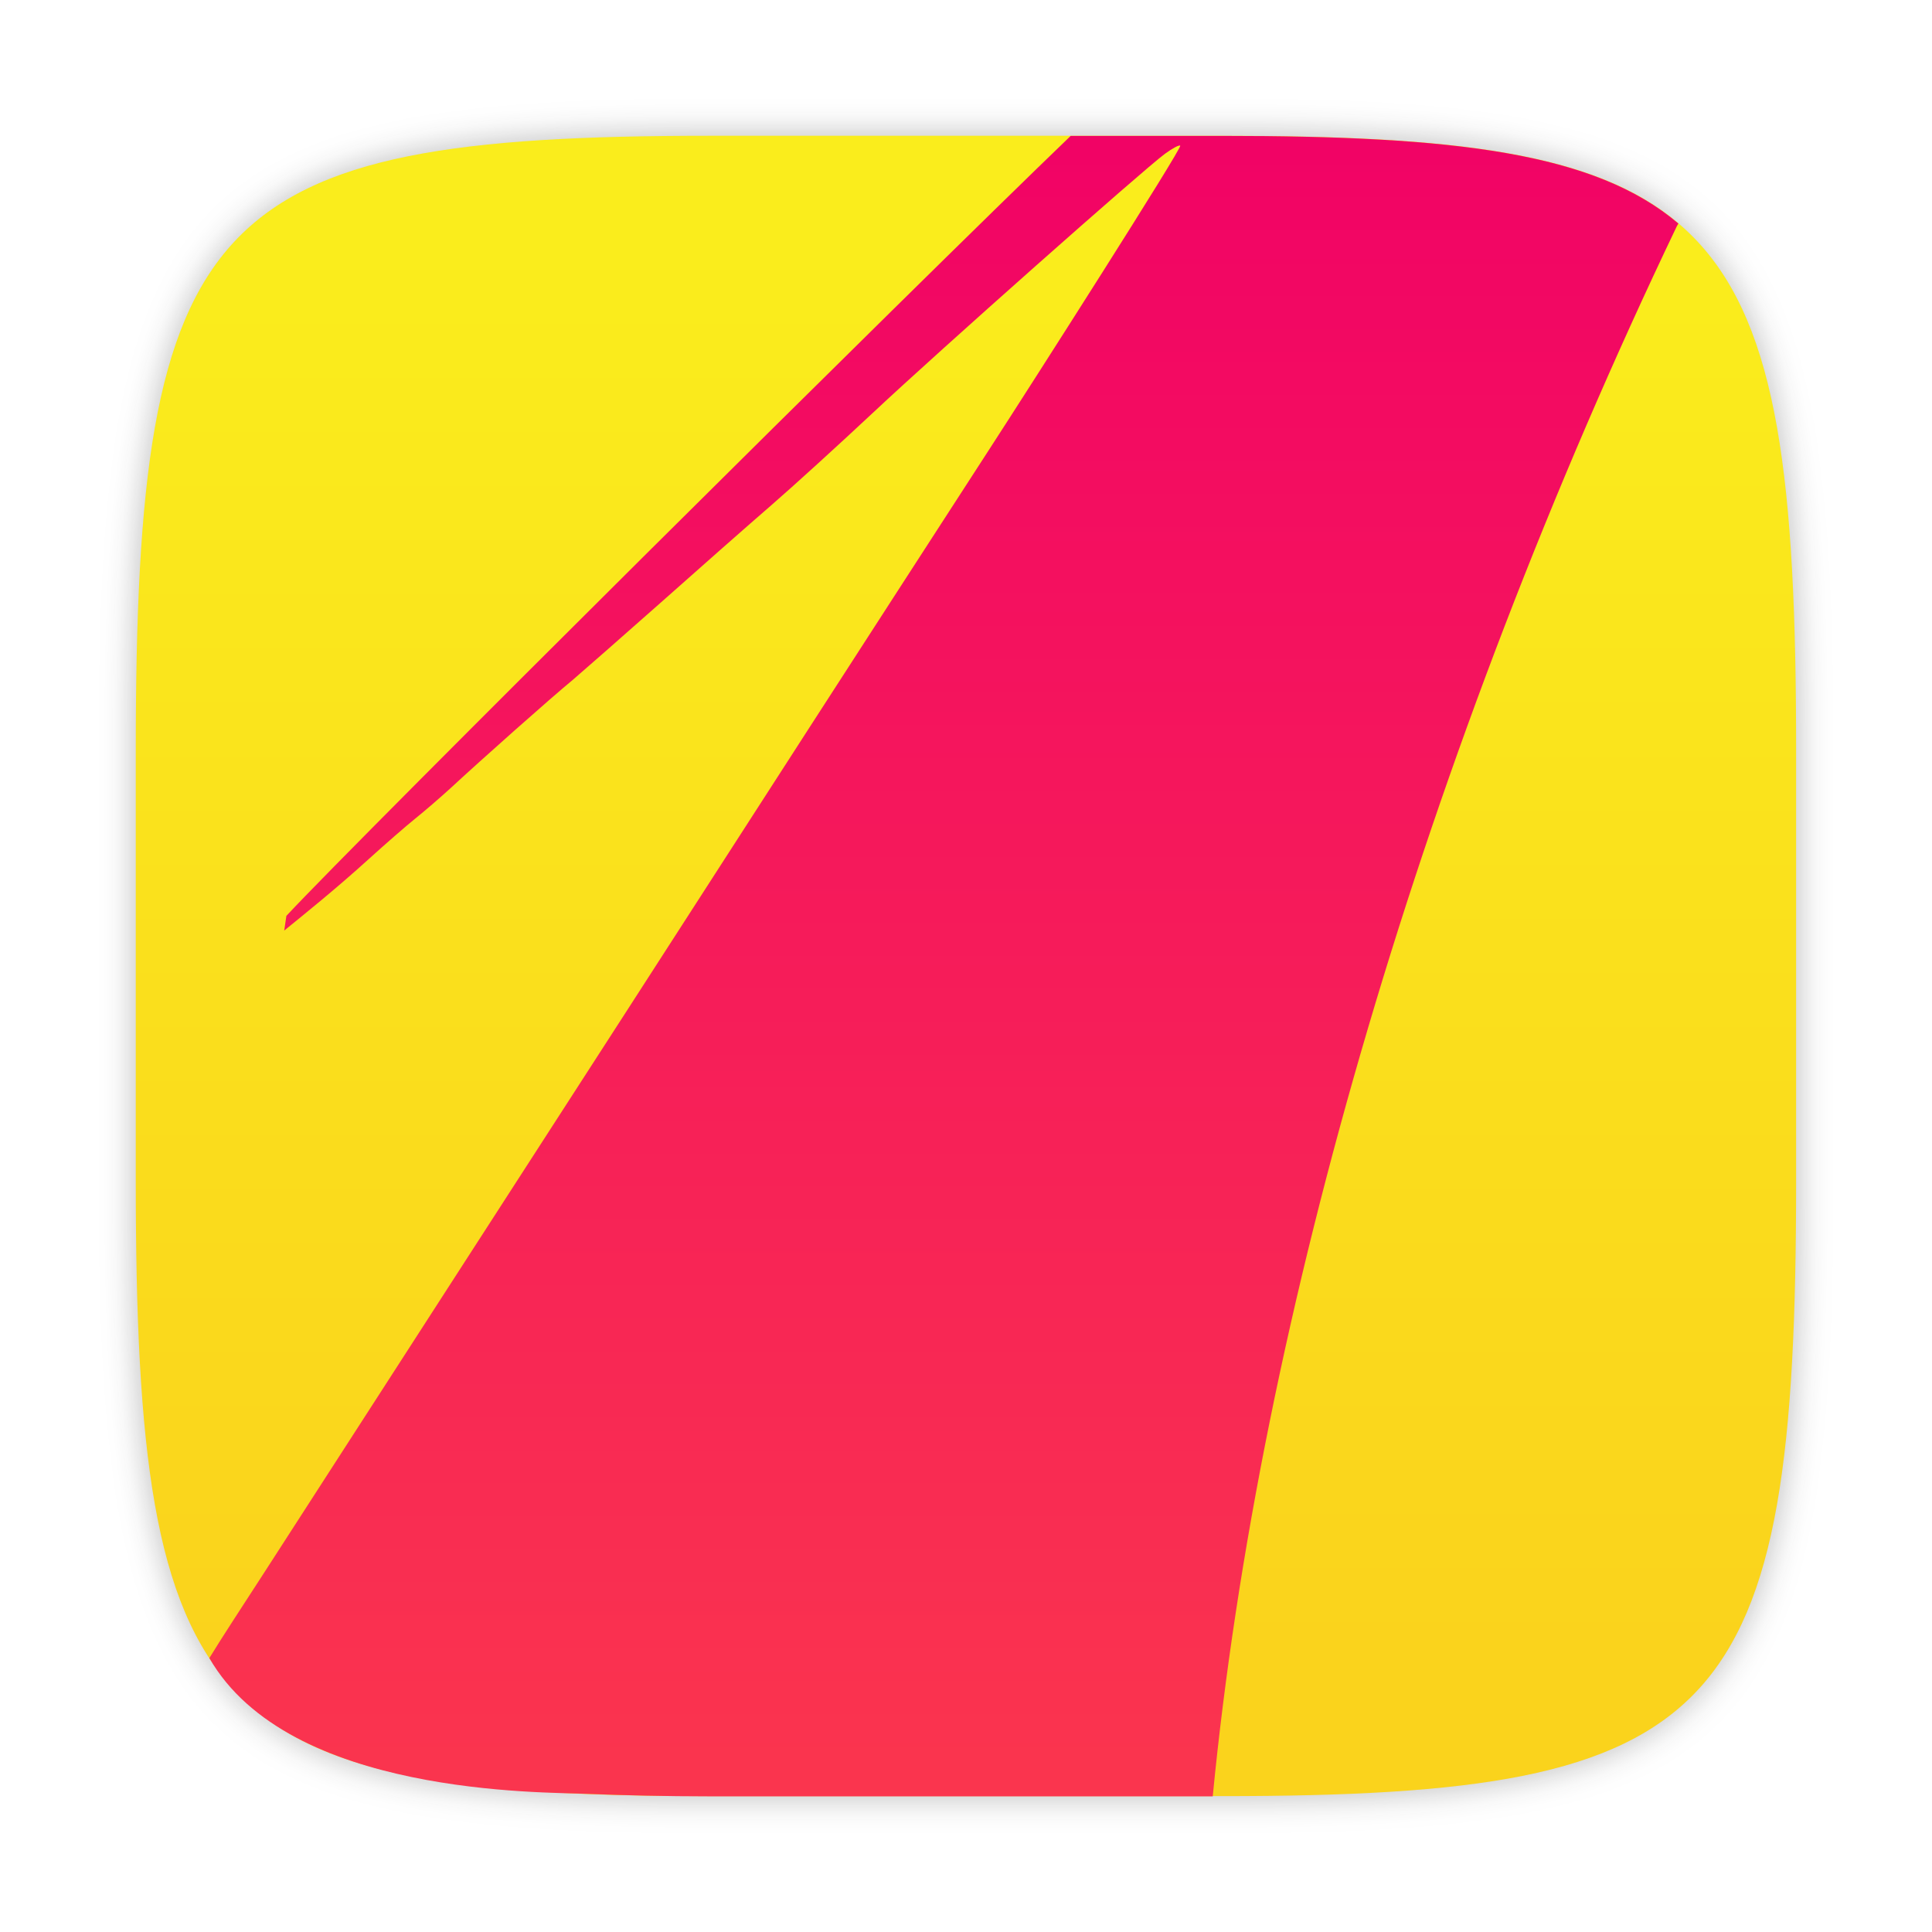
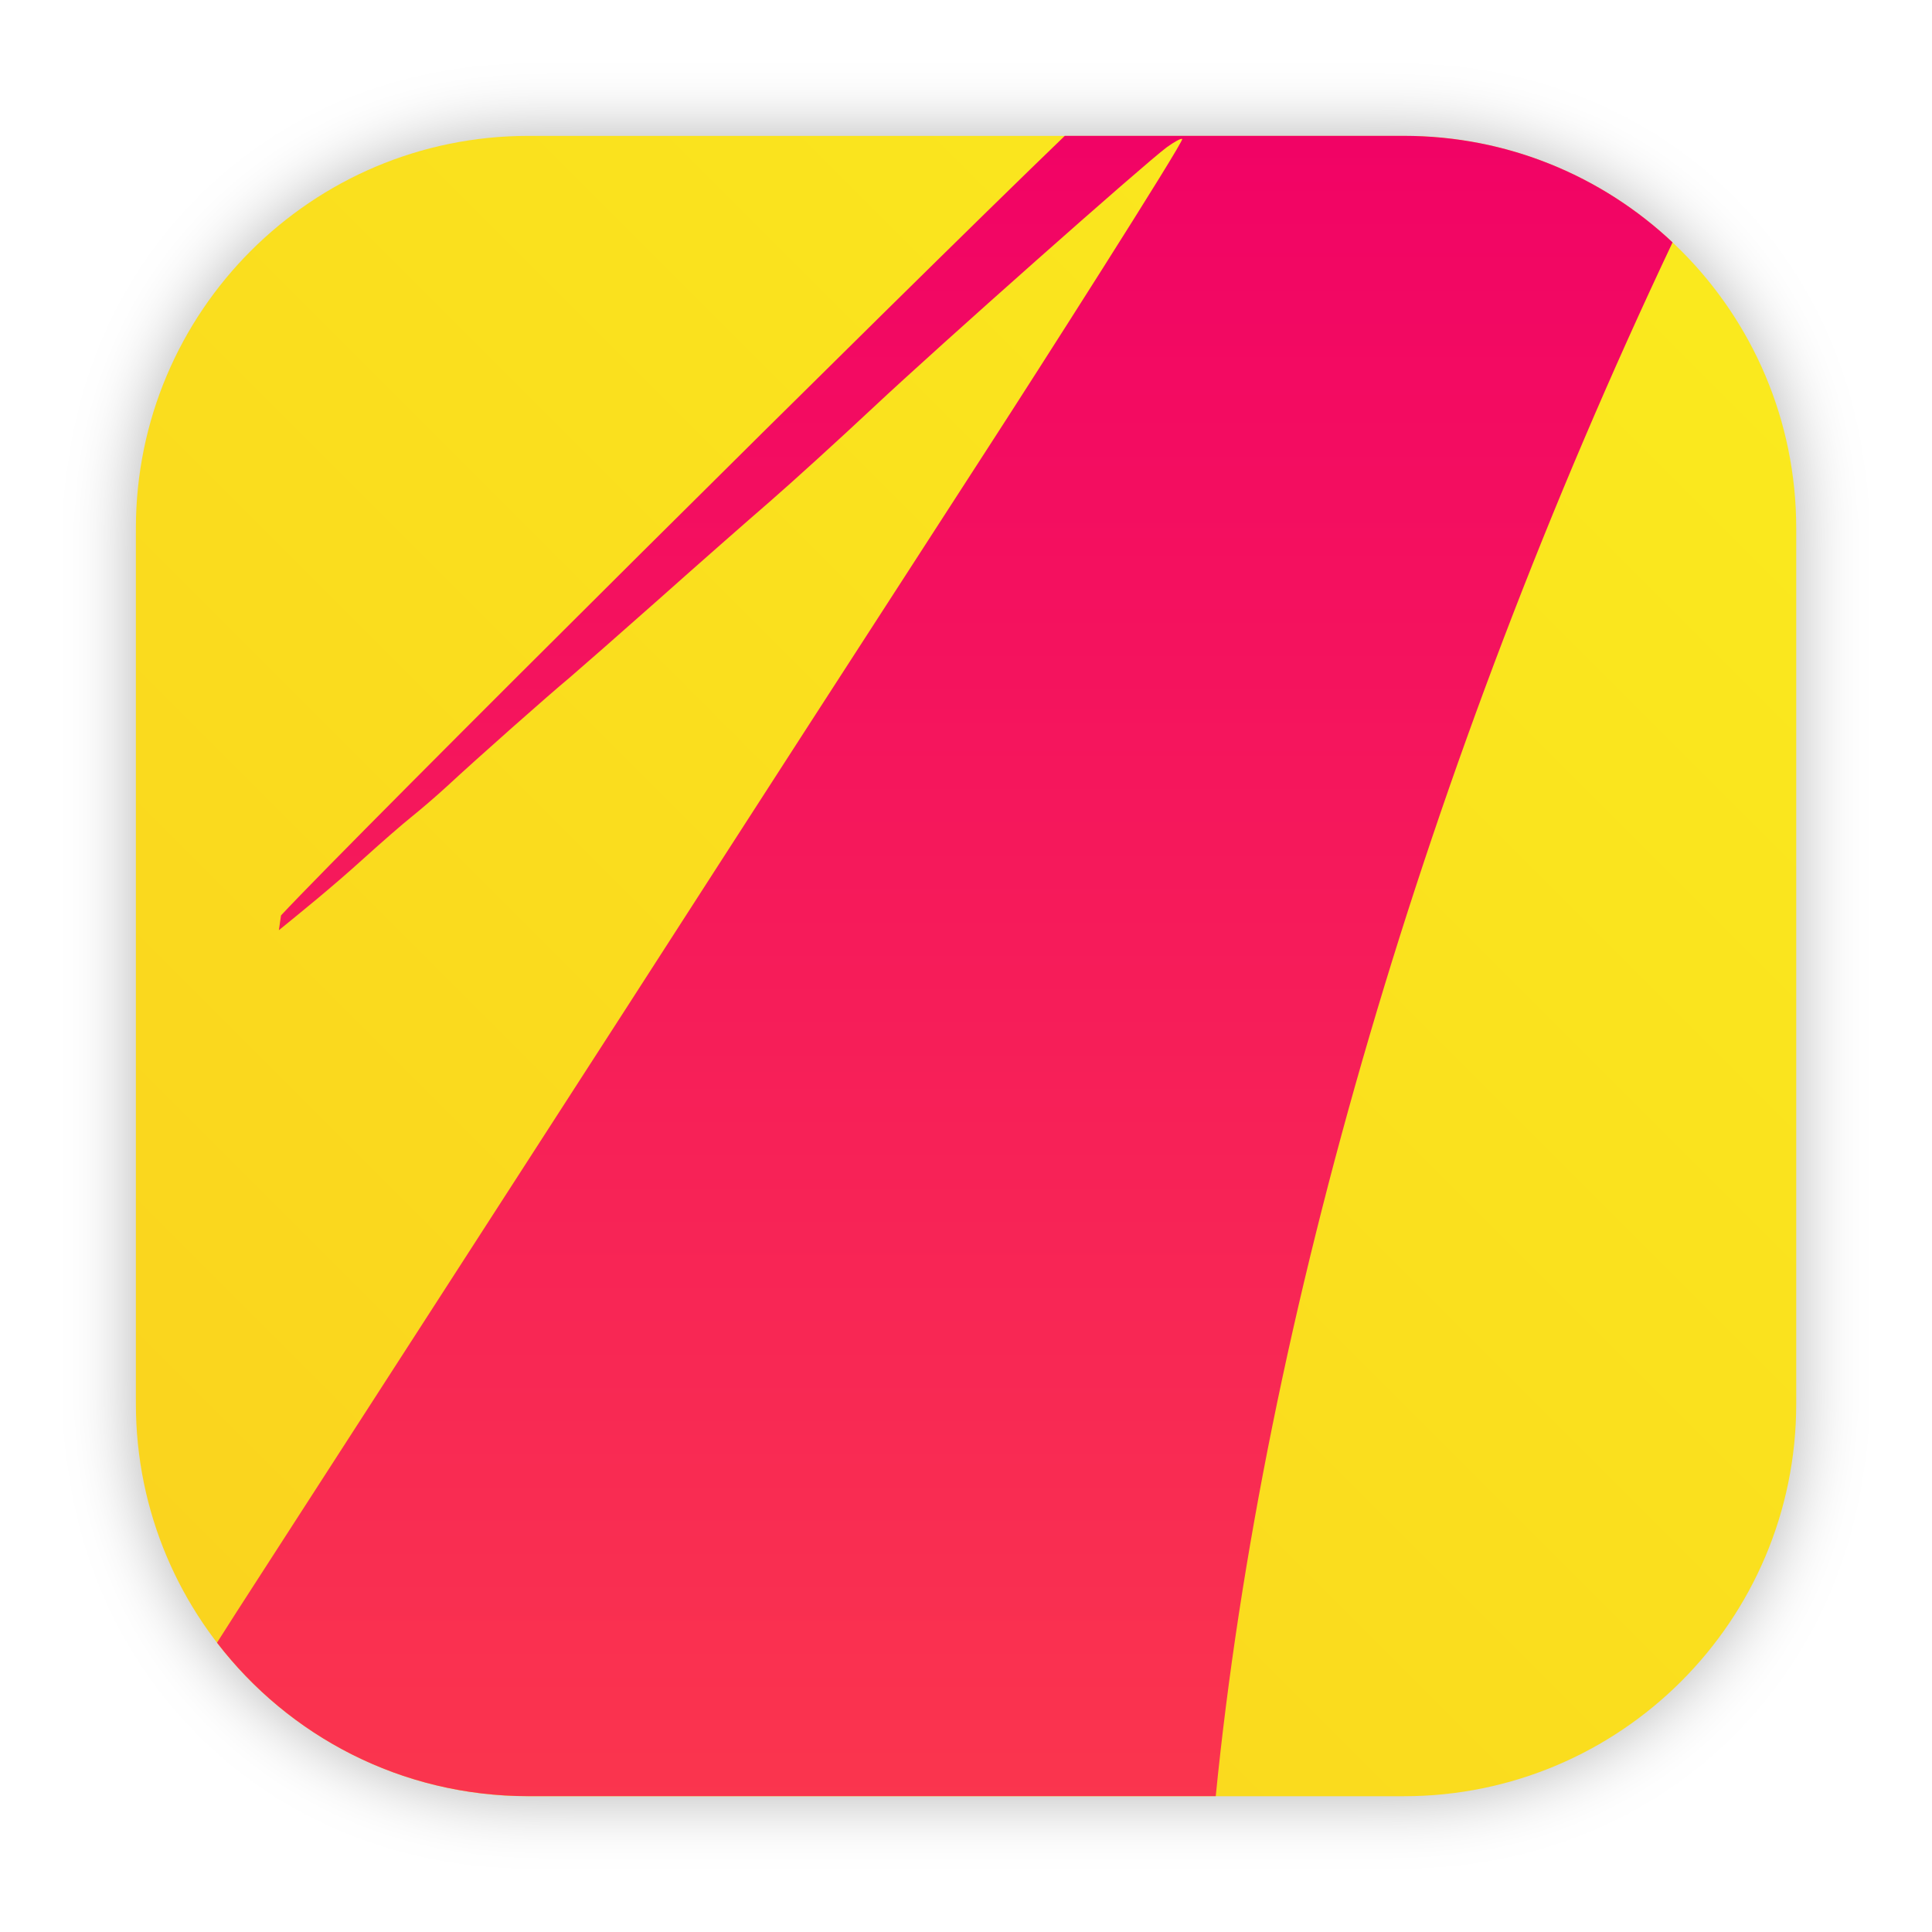
- <svg xmlns="http://www.w3.org/2000/svg" width="64" height="64" version="1.1" viewBox="0 0 16.933 16.933">
-   <defs>
-     <linearGradient id="a" x1="6.576" x2="6.576" y1="1.58" y2="15.33" gradientTransform="matrix(1.2632 0 0 1.2626 .39523 -1.2862)" gradientUnits="userSpaceOnUse">
-       <stop stop-color="#f10166" offset="0" />
-       <stop stop-color="#fc3d4a" offset="1" />
+ <svg xmlns="http://www.w3.org/2000/svg" xmlns:xlink="http://www.w3.org/1999/xlink" id="svg29" viewBox="0 0 16.933 16.933" version="1.1" height="64" width="64">
+   <defs id="defs17">
+     <linearGradient gradientUnits="userSpaceOnUse" gradientTransform="matrix(4.813025,0,0,4.810739,1.252875,-5.15961)" y2="15.33" y1="1.58" x2="6.576" x1="6.576" id="a">
+       <stop id="stop4" offset="0" stop-color="#f10166" />
+       <stop id="stop6" offset="1" stop-color="#fc3d4a" />
    </linearGradient>
-     <filter id="filter2761" x="-.024" y="-.024" width="1.048" height="1.048" color-interpolation-filters="sRGB">
-       <feGaussianBlur stdDeviation="0.146" />
+     <filter color-interpolation-filters="sRGB" height="1.048" width="1.048" y="-.024" x="-.024" id="filter2761">
+       <feGaussianBlur id="feGaussianBlur9" stdDeviation="0.146" />
    </filter>
-     <linearGradient id="linearGradient903" x1="8.893" x2="8.893" y1="14.453" y2="2.124" gradientUnits="userSpaceOnUse">
-       <stop stop-color="#fad31c" offset="0" />
-       <stop stop-color="#faed1c" offset="1" />
+     <linearGradient gradientUnits="userSpaceOnUse" y2="2.124" y1="14.453" x2="8.893" x1="8.893" id="linearGradient903">
+       <stop id="stop12" offset="0" stop-color="#fad31c" />
+       <stop id="stop14" offset="1" stop-color="#faed1c" />
    </linearGradient>
+     <linearGradient id="linearGradient927">
+       <stop id="stop923" offset="0" style="stop-color:#fad21e;stop-opacity:1" />
+       <stop id="stop925" offset="1" style="stop-color:#faeb1e;stop-opacity:1" />
+     </linearGradient>
+     <filter color-interpolation-filters="sRGB" height="1.048" width="1.048" y="-.024" x="-.024" id="filter2761-67">
+       <feGaussianBlur id="feGaussianBlur4" stdDeviation="0.146" />
+     </filter>
+     <linearGradient gradientUnits="userSpaceOnUse" gradientTransform="translate(-0.5904698,-1.166483)" y2="1.172" y1="15.429" x2="15.49" x1="1.394" id="linearGradient872">
+       <stop id="stop7" offset="0" stop-color="#ff3c69" />
+       <stop id="stop9" offset="1" stop-color="#ff462b" />
+     </linearGradient>
+     <filter color-interpolation-filters="sRGB" height="1.07" width="1.074" y="-.035" x="-.037" id="filter1010">
+       <feGaussianBlur id="feGaussianBlur12" stdDeviation="0.054" />
+     </filter>
+     <filter color-interpolation-filters="sRGB" height="1.07" width="1.074" y="-.035" x="-.037" id="filter1030">
+       <feGaussianBlur id="feGaussianBlur15" stdDeviation="0.024" />
+     </filter>
+     <filter color-interpolation-filters="sRGB" height="1.072" width="1.072" y="-.036" x="-.036" id="filter1034">
+       <feGaussianBlur id="feGaussianBlur18" stdDeviation="0.108" />
+     </filter>
+     <filter color-interpolation-filters="sRGB" height="1.048" width="1.048" y="-.024" x="-.024" id="filter2761-6">
+       <feGaussianBlur id="feGaussianBlur4-7" stdDeviation="0.146" />
+     </filter>
+     <filter color-interpolation-filters="sRGB" height="1.048" width="1.048" y="-.024" x="-.024" id="filter2761-3675">
+       <feGaussianBlur id="feGaussianBlur2" stdDeviation="0.146" />
+     </filter>
+     <linearGradient gradientUnits="userSpaceOnUse" gradientTransform="translate(1.8475,-2.1749)" y2="32.176" y1="32.176" x2="-.932" x1="-9.3" id="linearGradient1195">
+       <stop id="stop5" offset="0" stop-color="#1478e6" />
+       <stop id="stop7-53" offset="1" stop-color="#3c50e6" />
+     </linearGradient>
+     <filter color-interpolation-filters="sRGB" height="1.048" width="1.048" y="-.024" x="-.024" id="filter2761-367">
+       <feGaussianBlur id="feGaussianBlur2-5" stdDeviation="0.146" />
+     </filter>
+     <filter color-interpolation-filters="sRGB" height="1.12" width="1.12" y="-.06" x="-.06" id="filter924">
+       <feGaussianBlur id="feGaussianBlur5" stdDeviation="0.208" />
+     </filter>
+     <filter color-interpolation-filters="sRGB" height="1.121" width="1.119" y="-.06" x="-.06" id="filter852">
+       <feGaussianBlur id="feGaussianBlur8" stdDeviation="0.235" />
+     </filter>
+     <filter color-interpolation-filters="sRGB" height="1.048" width="1.048" y="-.024" x="-.024" id="filter2761-36">
+       <feGaussianBlur id="feGaussianBlur2-7" stdDeviation="0.146" />
+     </filter>
+     <linearGradient gradientUnits="userSpaceOnUse" gradientTransform="translate(58.81987,-4.9486)" y2="16.321" y1="16.321" x2="-16.238" x1="-22.655" id="linearGradient1174">
+       <stop id="stop5-3" offset="0" stop-color="#0a82f0" />
+       <stop id="stop7-5" offset="1" stop-color="#3250e6" />
+     </linearGradient>
+     <filter style="color-interpolation-filters:sRGB" id="filter1052" x="-0.048" width="1.096" y="-0.048" height="1.096">
+       <feGaussianBlur stdDeviation="0.291" id="feGaussianBlur1054" />
+     </filter>
+     <filter id="filter2761-3" x="-.024" y="-.024" width="1.048" height="1.048" color-interpolation-filters="sRGB">
+       <feGaussianBlur stdDeviation="0.146" id="feGaussianBlur895" />
+     </filter>
+     <linearGradient gradientTransform="translate(27.40713)" gradientUnits="userSpaceOnUse" y2="1.191" x2="-11.665" y1="15.742" x1="-26.217" id="linearGradient929" xlink:href="#linearGradient927" />
  </defs>
-   <circle cx="-330.35" cy="-328.37" r="0" fill="#5e4aa6" stroke-width=".265" />
-   <path d="m10.708 1.19c4.405 0 5.035 0.673 5.035 5.388v3.776c0 4.715-0.63 5.388-5.035 5.388h-4.483c-4.405 0-5.035-0.673-5.035-5.388v-3.776c0-4.715 0.63-5.388 5.035-5.388z" enable-background="new" fill="#141414" filter="url(#filter2761)" opacity=".3" />
-   <path d="m10.708 1.19c4.405 0 5.034 0.673 5.034 5.388v3.776c0 4.715-0.63 5.388-5.034 5.388h-4.483c-4.405 0-5.035-0.673-5.035-5.388v-3.776c0-4.715 0.63-5.388 5.035-5.388z" enable-background="new" fill="url(#linearGradient903)" />
-   <circle cx="-303.05" cy="-328.37" r="0" fill="#5e4aa6" stroke-width=".265" />
-   <path d="m9.384 1.191c-1.375 1.322-6.23 6.145-6.874 6.836-0.007 0.043-0.013 0.086-0.019 0.129 0.178-0.145 0.455-0.367 0.74-0.626 0.149-0.135 0.333-0.295 0.409-0.356 0.076-0.061 0.217-0.182 0.312-0.269 0.263-0.244 0.885-0.796 1.069-0.947 0.088-0.076 0.437-0.381 0.773-0.679 0.336-0.299 0.771-0.682 0.965-0.85 0.195-0.169 0.598-0.536 0.897-0.816 0.576-0.54 2.357-2.119 2.554-2.265 0.064-0.047 0.125-0.08 0.134-0.071 0.019 0.019-1.283 2.059-1.679 2.67-1.059 1.635-2.115 3.272-3.17 4.91l-1.592 2.466-1.597 2.475c-0.189 0.292-0.36 0.552-0.471 0.734 0.694 1.211 2.93 1.173 3.304 1.19 0.331 0.013 0.692 0.022 1.087 0.022h4.403c0.41-4.214 1.862-9.15 4.066-13.758 0.005-0.011 0.01-0.016 0.015-0.027-0.733-0.623-1.962-0.768-4.001-0.768z" fill="url(#a)" stroke-width=".949" />
+   <rect ry="3.44" y="1.191" x="1.191" height="14.552" width="14.552" id="rect1042" style="opacity:0.3;fill:#000000;fill-opacity:1;stroke-width:0.529;stroke-linecap:round;filter:url(#filter1052)" />
+   <rect style="fill:url(#linearGradient929);fill-opacity:1;stroke-width:0.559;stroke-linecap:round" id="rect921" width="14.552" height="14.552" x="1.191" y="1.191" ry="3.44" />
+   <circle id="circle19" stroke-width=".265" fill="#5e4aa6" r="0" cy="-328.37" cx="-330.35" />
+   <circle id="circle25" stroke-width=".265" fill="#5e4aa6" r="0" cy="-328.37" cx="-303.05" />
+   <path transform="scale(0.2645781)" d="M 35.273 4.5 C 29.834 9.738 11.741 27.715 9.309 30.324 C 9.284 30.487 9.261 30.651 9.238 30.814 C 9.917 30.261 10.971 29.414 12.059 28.428 C 12.627 27.913 13.328 27.303 13.617 27.072 C 13.906 26.841 14.446 26.379 14.807 26.047 C 15.808 25.118 18.181 23.017 18.879 22.439 C 19.216 22.151 20.544 20.987 21.824 19.852 C 23.105 18.711 24.761 17.255 25.502 16.615 C 26.243 15.971 27.779 14.574 28.92 13.506 C 31.115 11.447 37.901 5.434 38.652 4.877 C 38.898 4.699 39.128 4.572 39.162 4.605 C 39.234 4.678 34.275 12.451 32.764 14.779 C 28.73 21.01 24.703 27.247 20.686 33.488 L 14.621 42.887 L 8.537 52.314 C 7.995 53.149 7.585 53.792 7.189 54.416 C 9.562 57.506 13.285 59.5 17.5 59.5 L 40.273 59.5 C 41.842 43.712 47.237 25.296 55.406 8.029 C 53.082 5.844 49.957 4.5 46.5 4.5 L 35.273 4.5 z " style="fill:url(#a)" id="path27" />
+   <circle cx="-349.202" cy="-328.38" r="0" fill="#5e4aa6" stroke-width="0.265" id="circle23" />
</svg>
